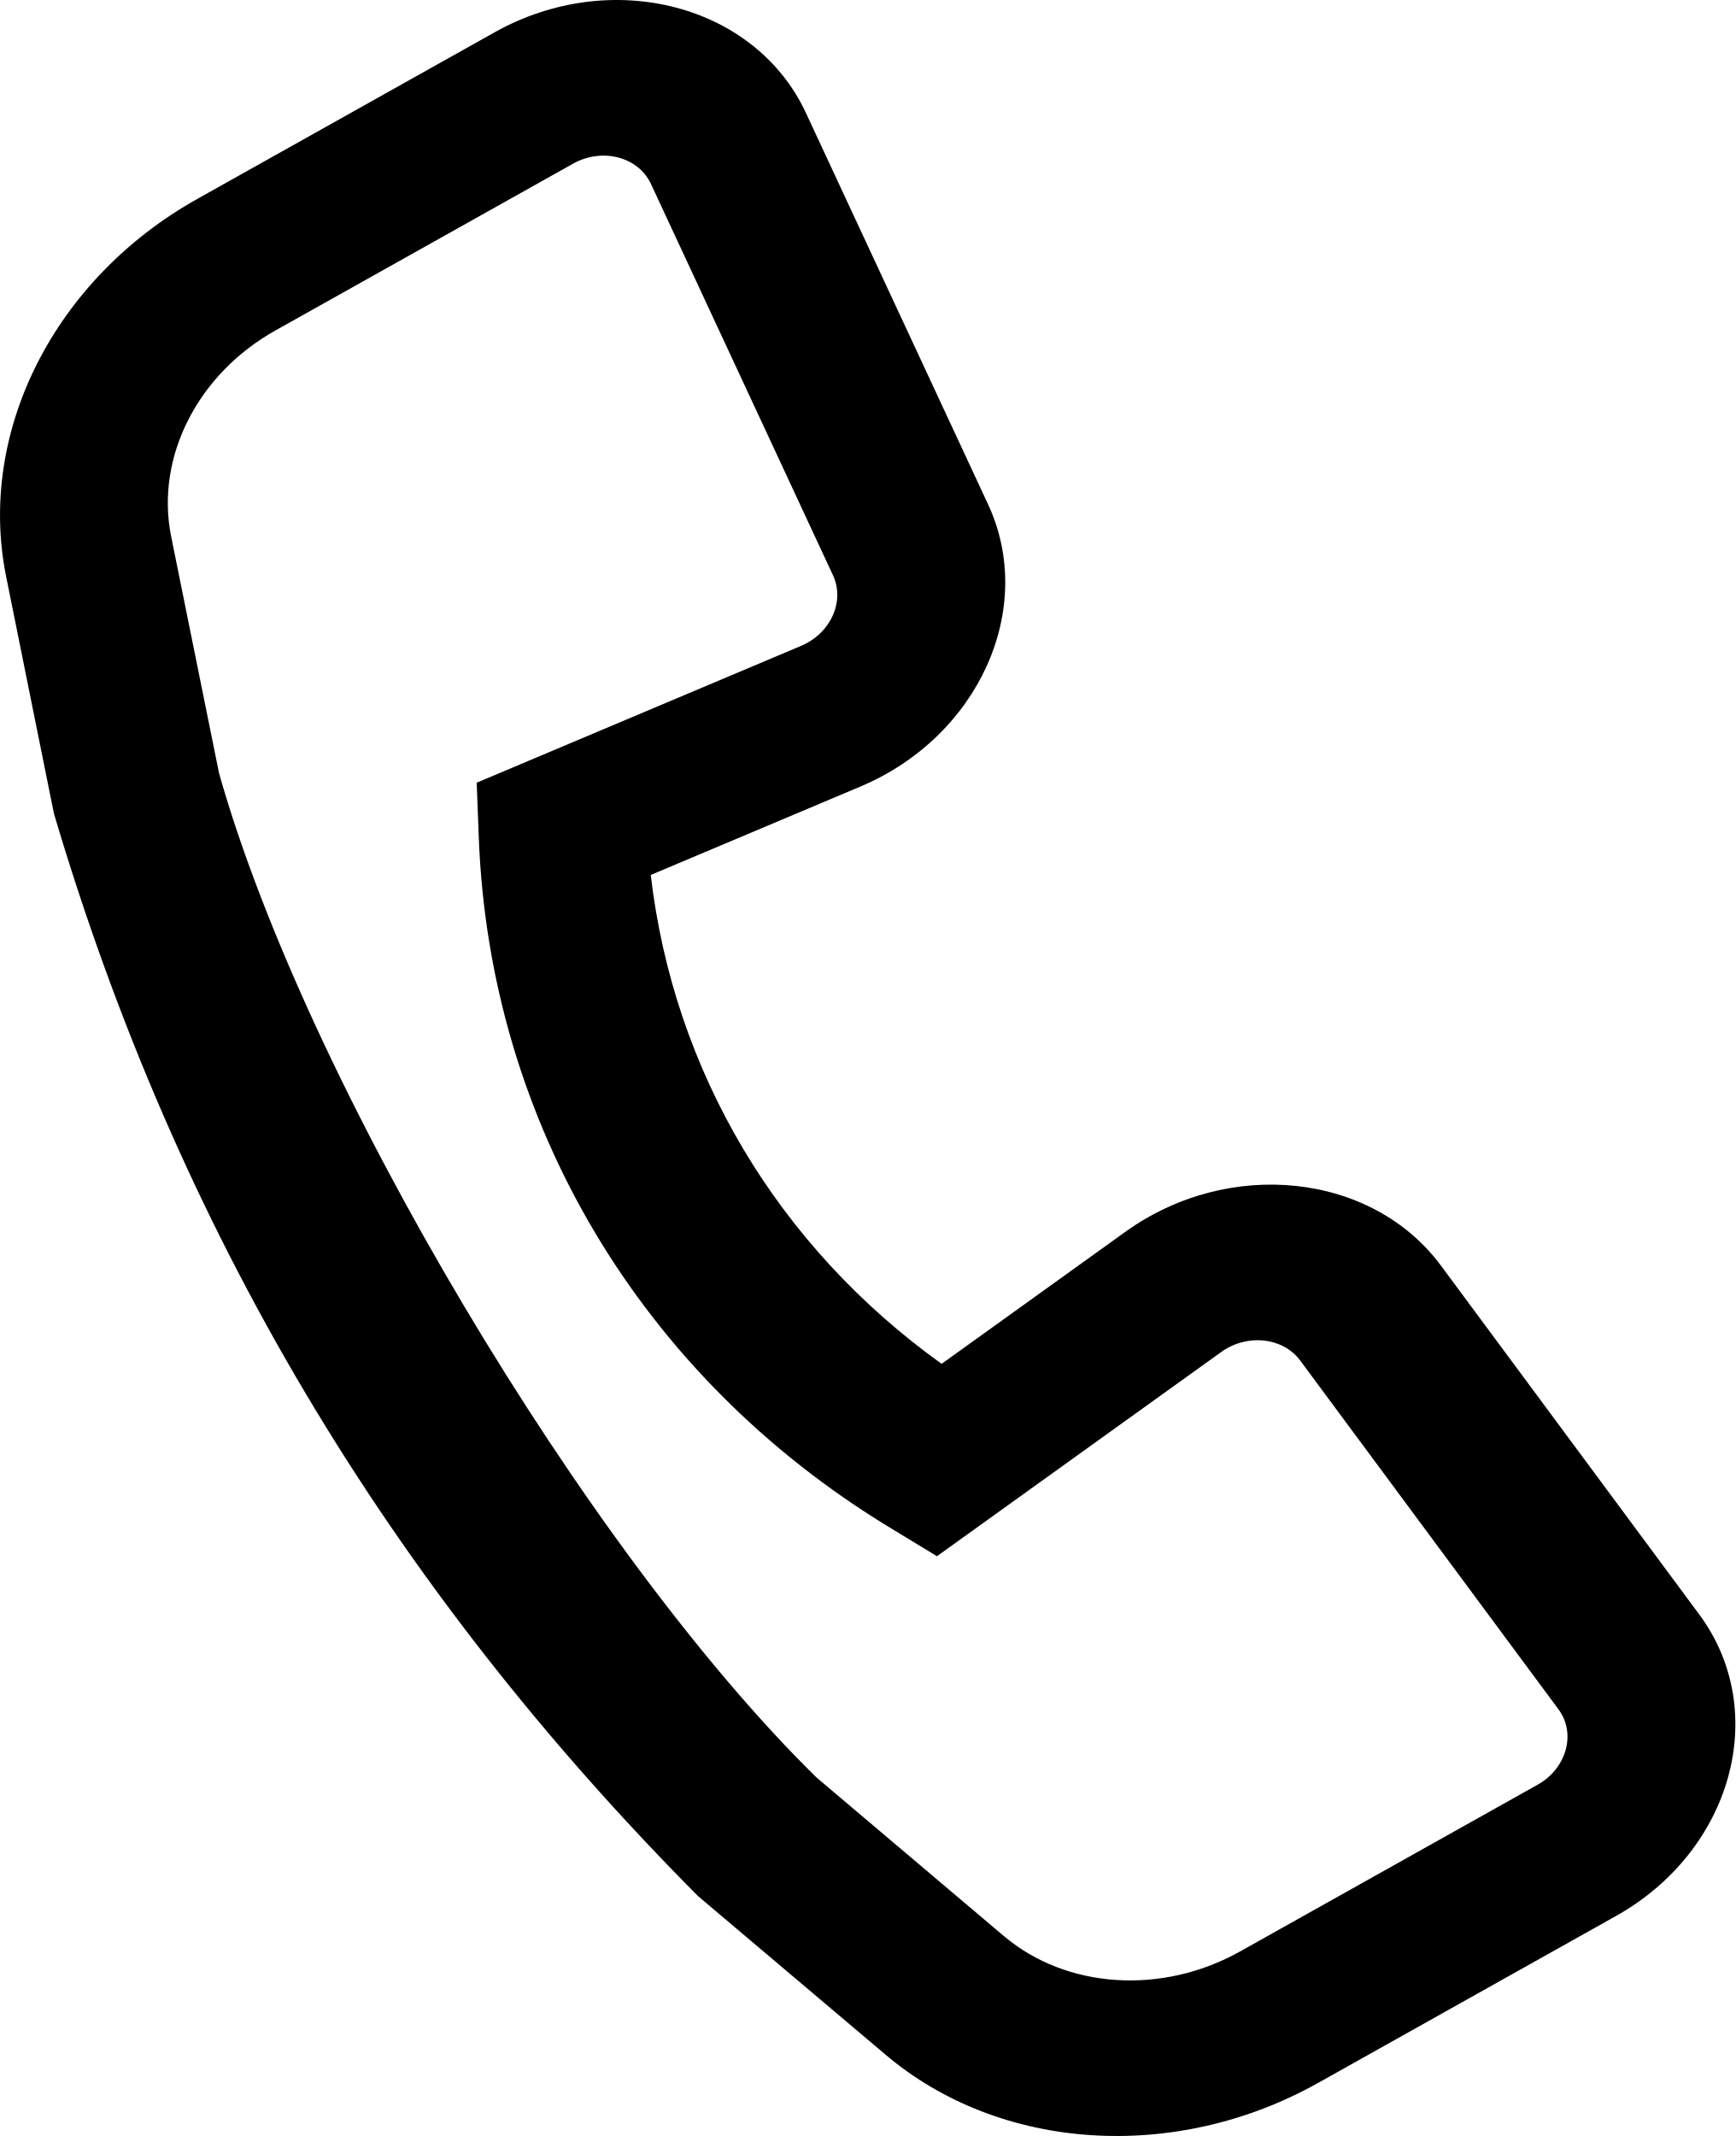
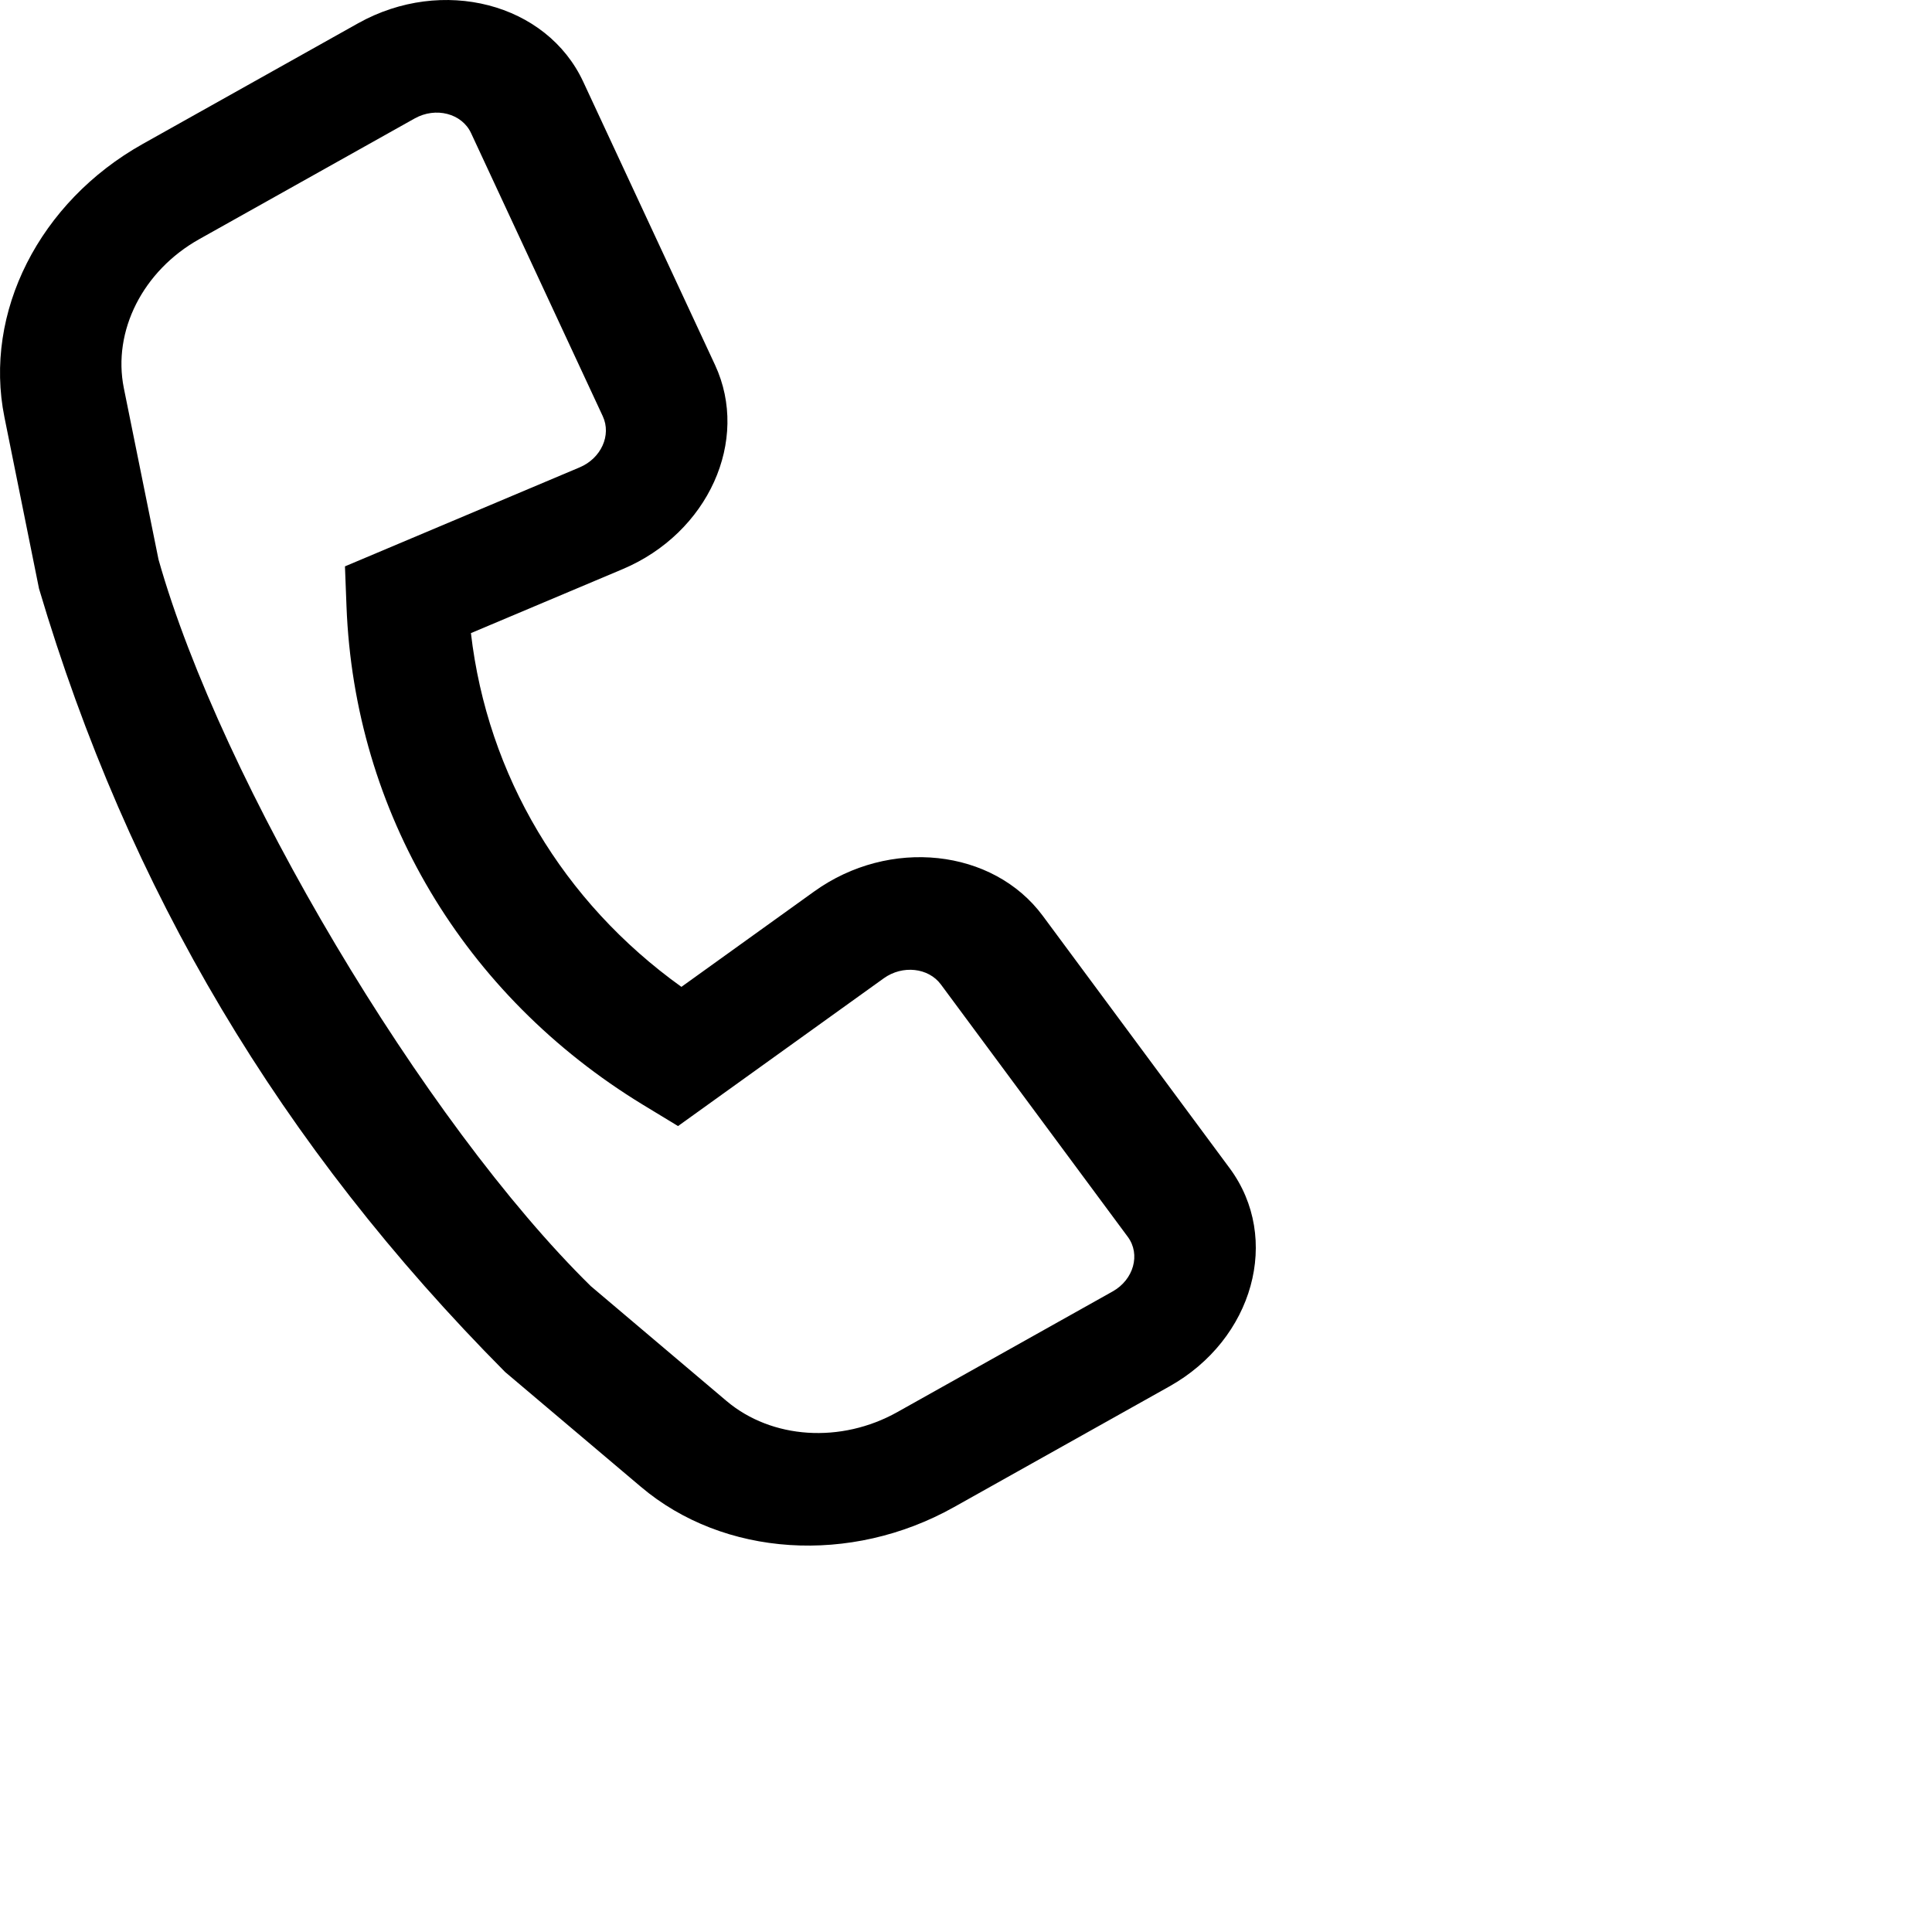
- <svg xmlns="http://www.w3.org/2000/svg" viewBox="0 0 13 16">
+ <svg xmlns="http://www.w3.org/2000/svg" viewBox="0 0 20 20">
  <path fill-rule="evenodd" clip-rule="evenodd" d="M1.478 1.49C0.407 2.09 -0.173 3.236 0.046 4.319L0.404 6.094C1.33 9.217 2.905 11.863 5.229 14.203L6.634 15.391C7.491 16.117 8.804 16.202 9.875 15.602L12.104 14.353C12.977 13.865 13.266 12.819 12.73 12.094L10.795 9.481C10.279 8.784 9.207 8.669 8.429 9.228L7.054 10.216C5.826 9.336 5.046 8.025 4.875 6.554L6.445 5.892C7.332 5.518 7.765 4.559 7.402 3.778L6.037 0.845C5.658 0.032 4.58 -0.247 3.707 0.241L1.478 1.49ZM1.282 4.018C1.163 3.427 1.479 2.802 2.064 2.475L4.293 1.226C4.511 1.104 4.781 1.174 4.876 1.377L6.24 4.309C6.331 4.505 6.223 4.744 6.001 4.838L3.571 5.863L3.587 6.279C3.669 8.405 4.799 10.304 6.655 11.436L7.019 11.657L9.149 10.127C9.343 9.988 9.611 10.017 9.74 10.191L11.675 12.804C11.809 12.985 11.736 13.247 11.518 13.369L9.289 14.618C8.705 14.945 7.989 14.898 7.521 14.503L6.116 13.314C4.389 11.619 2.29 8.091 1.641 5.792L1.282 4.018Z" />
</svg>
